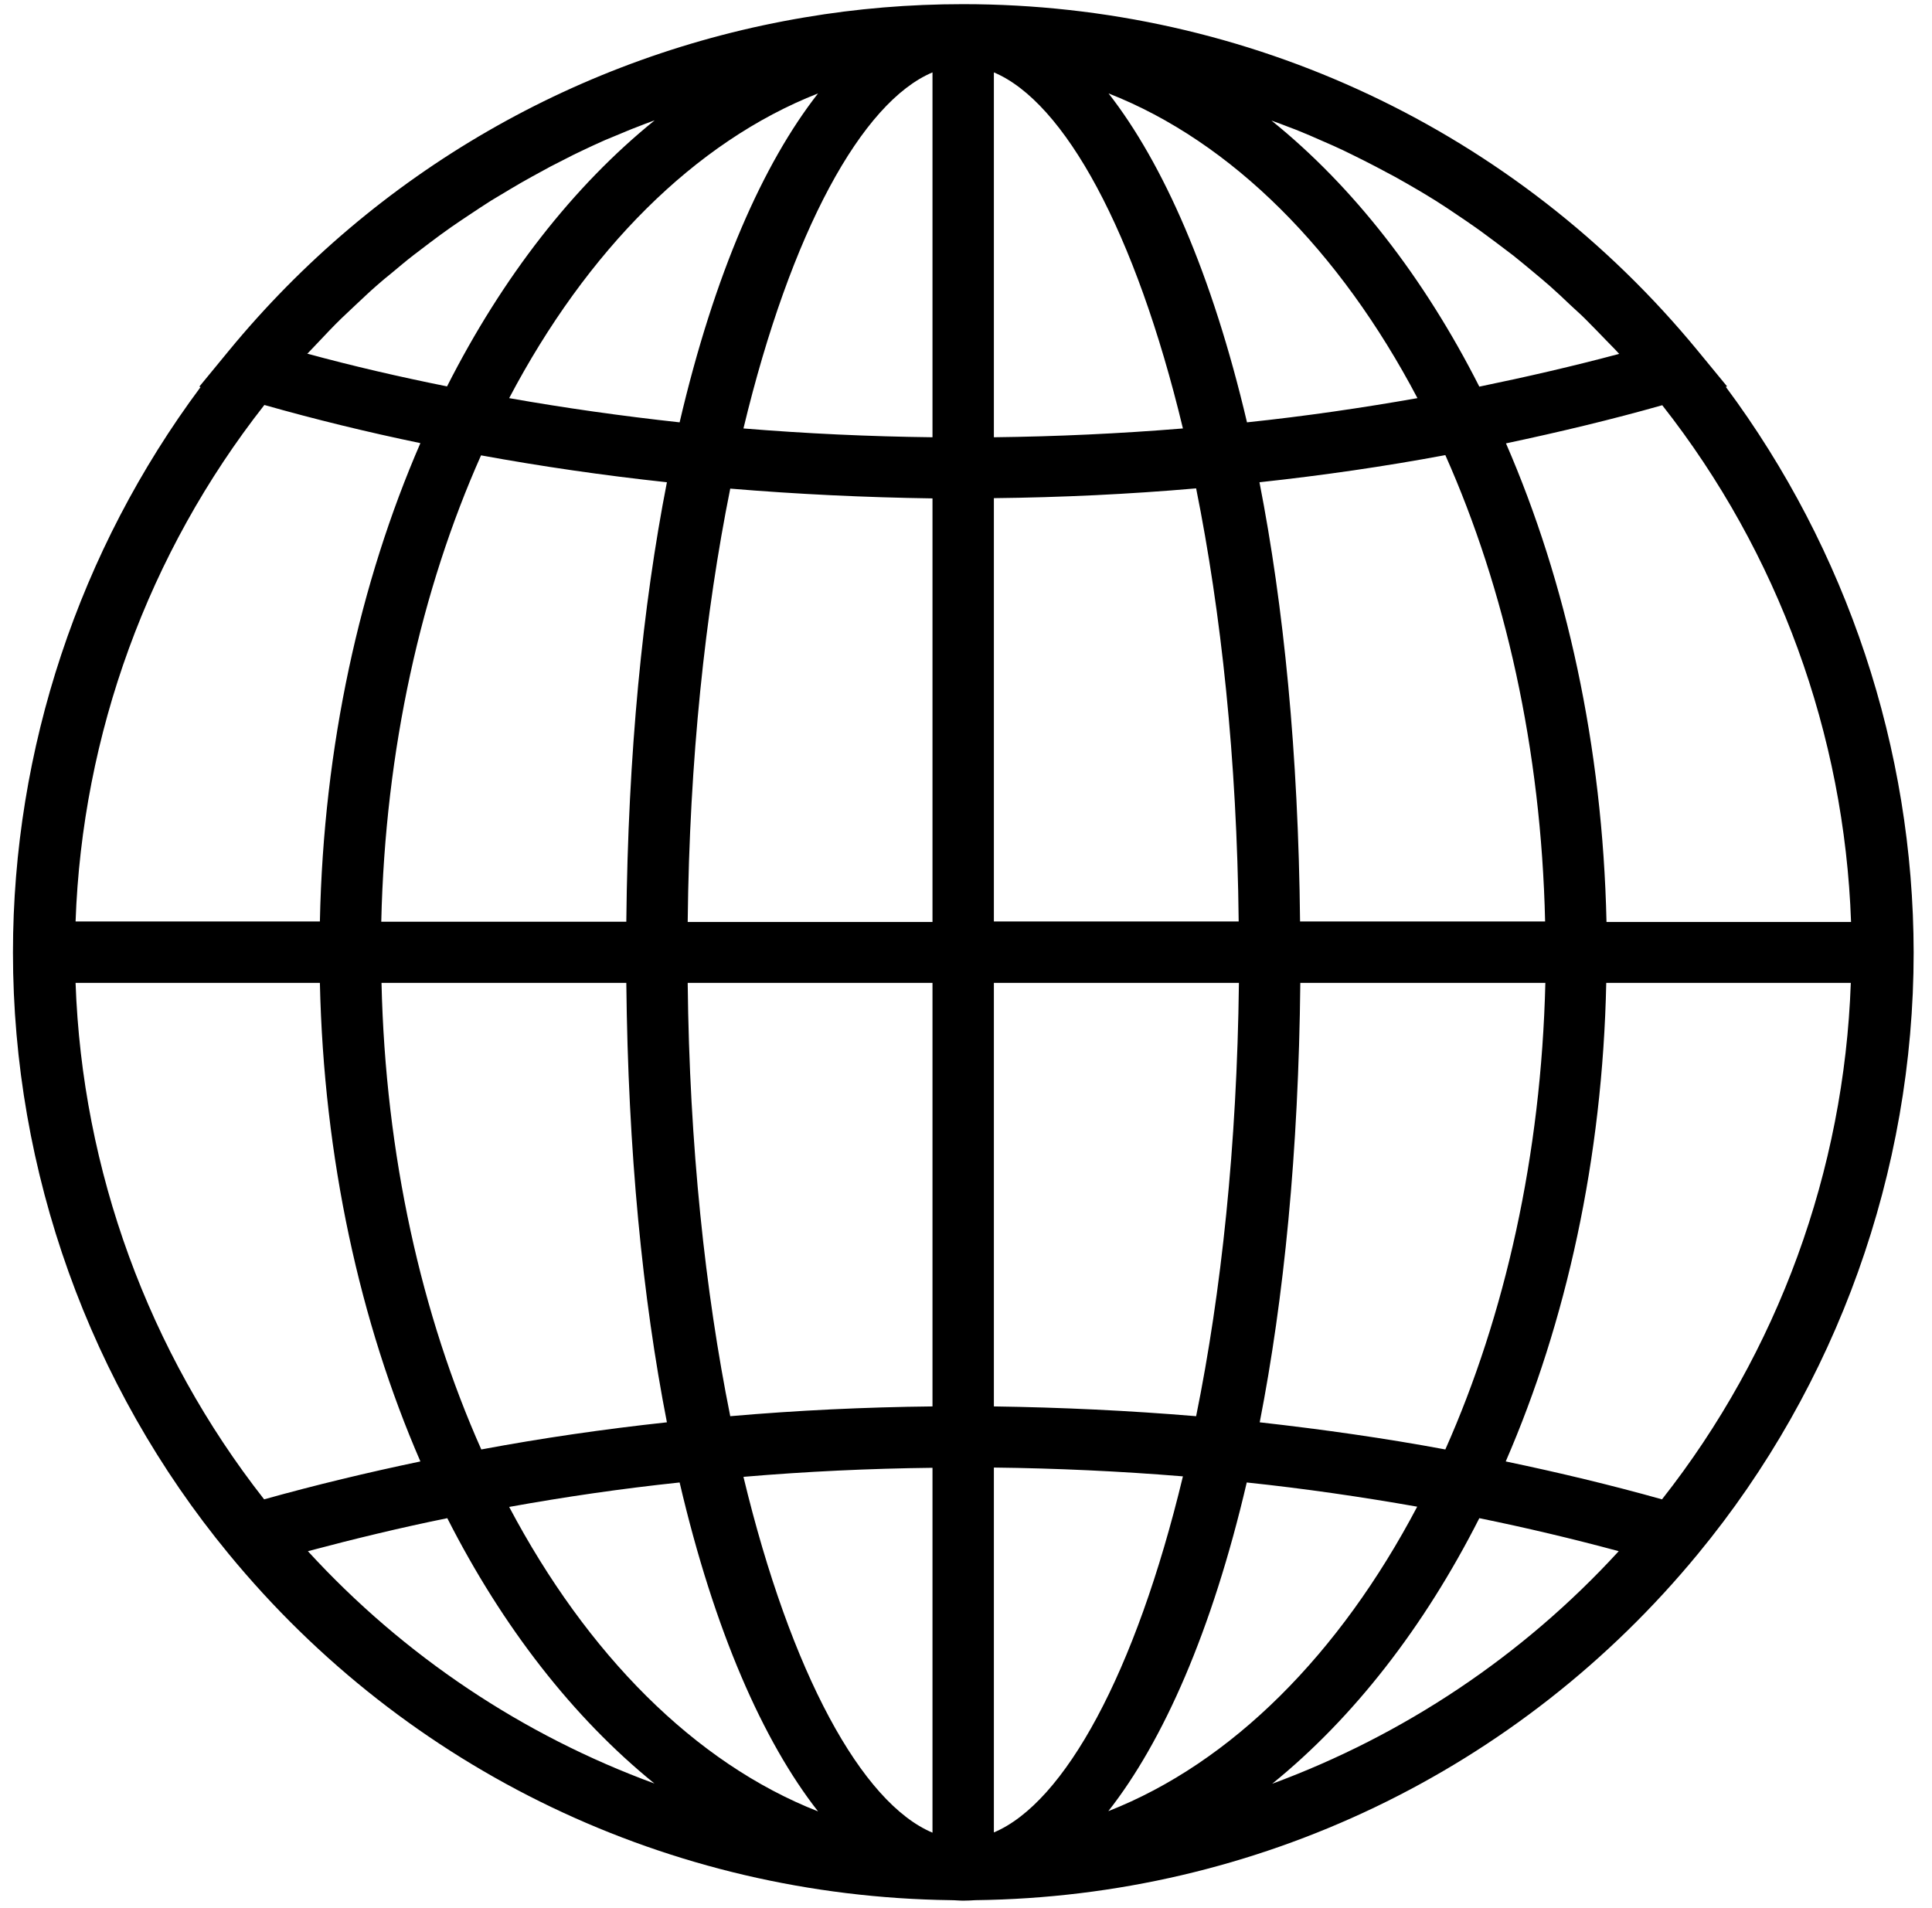
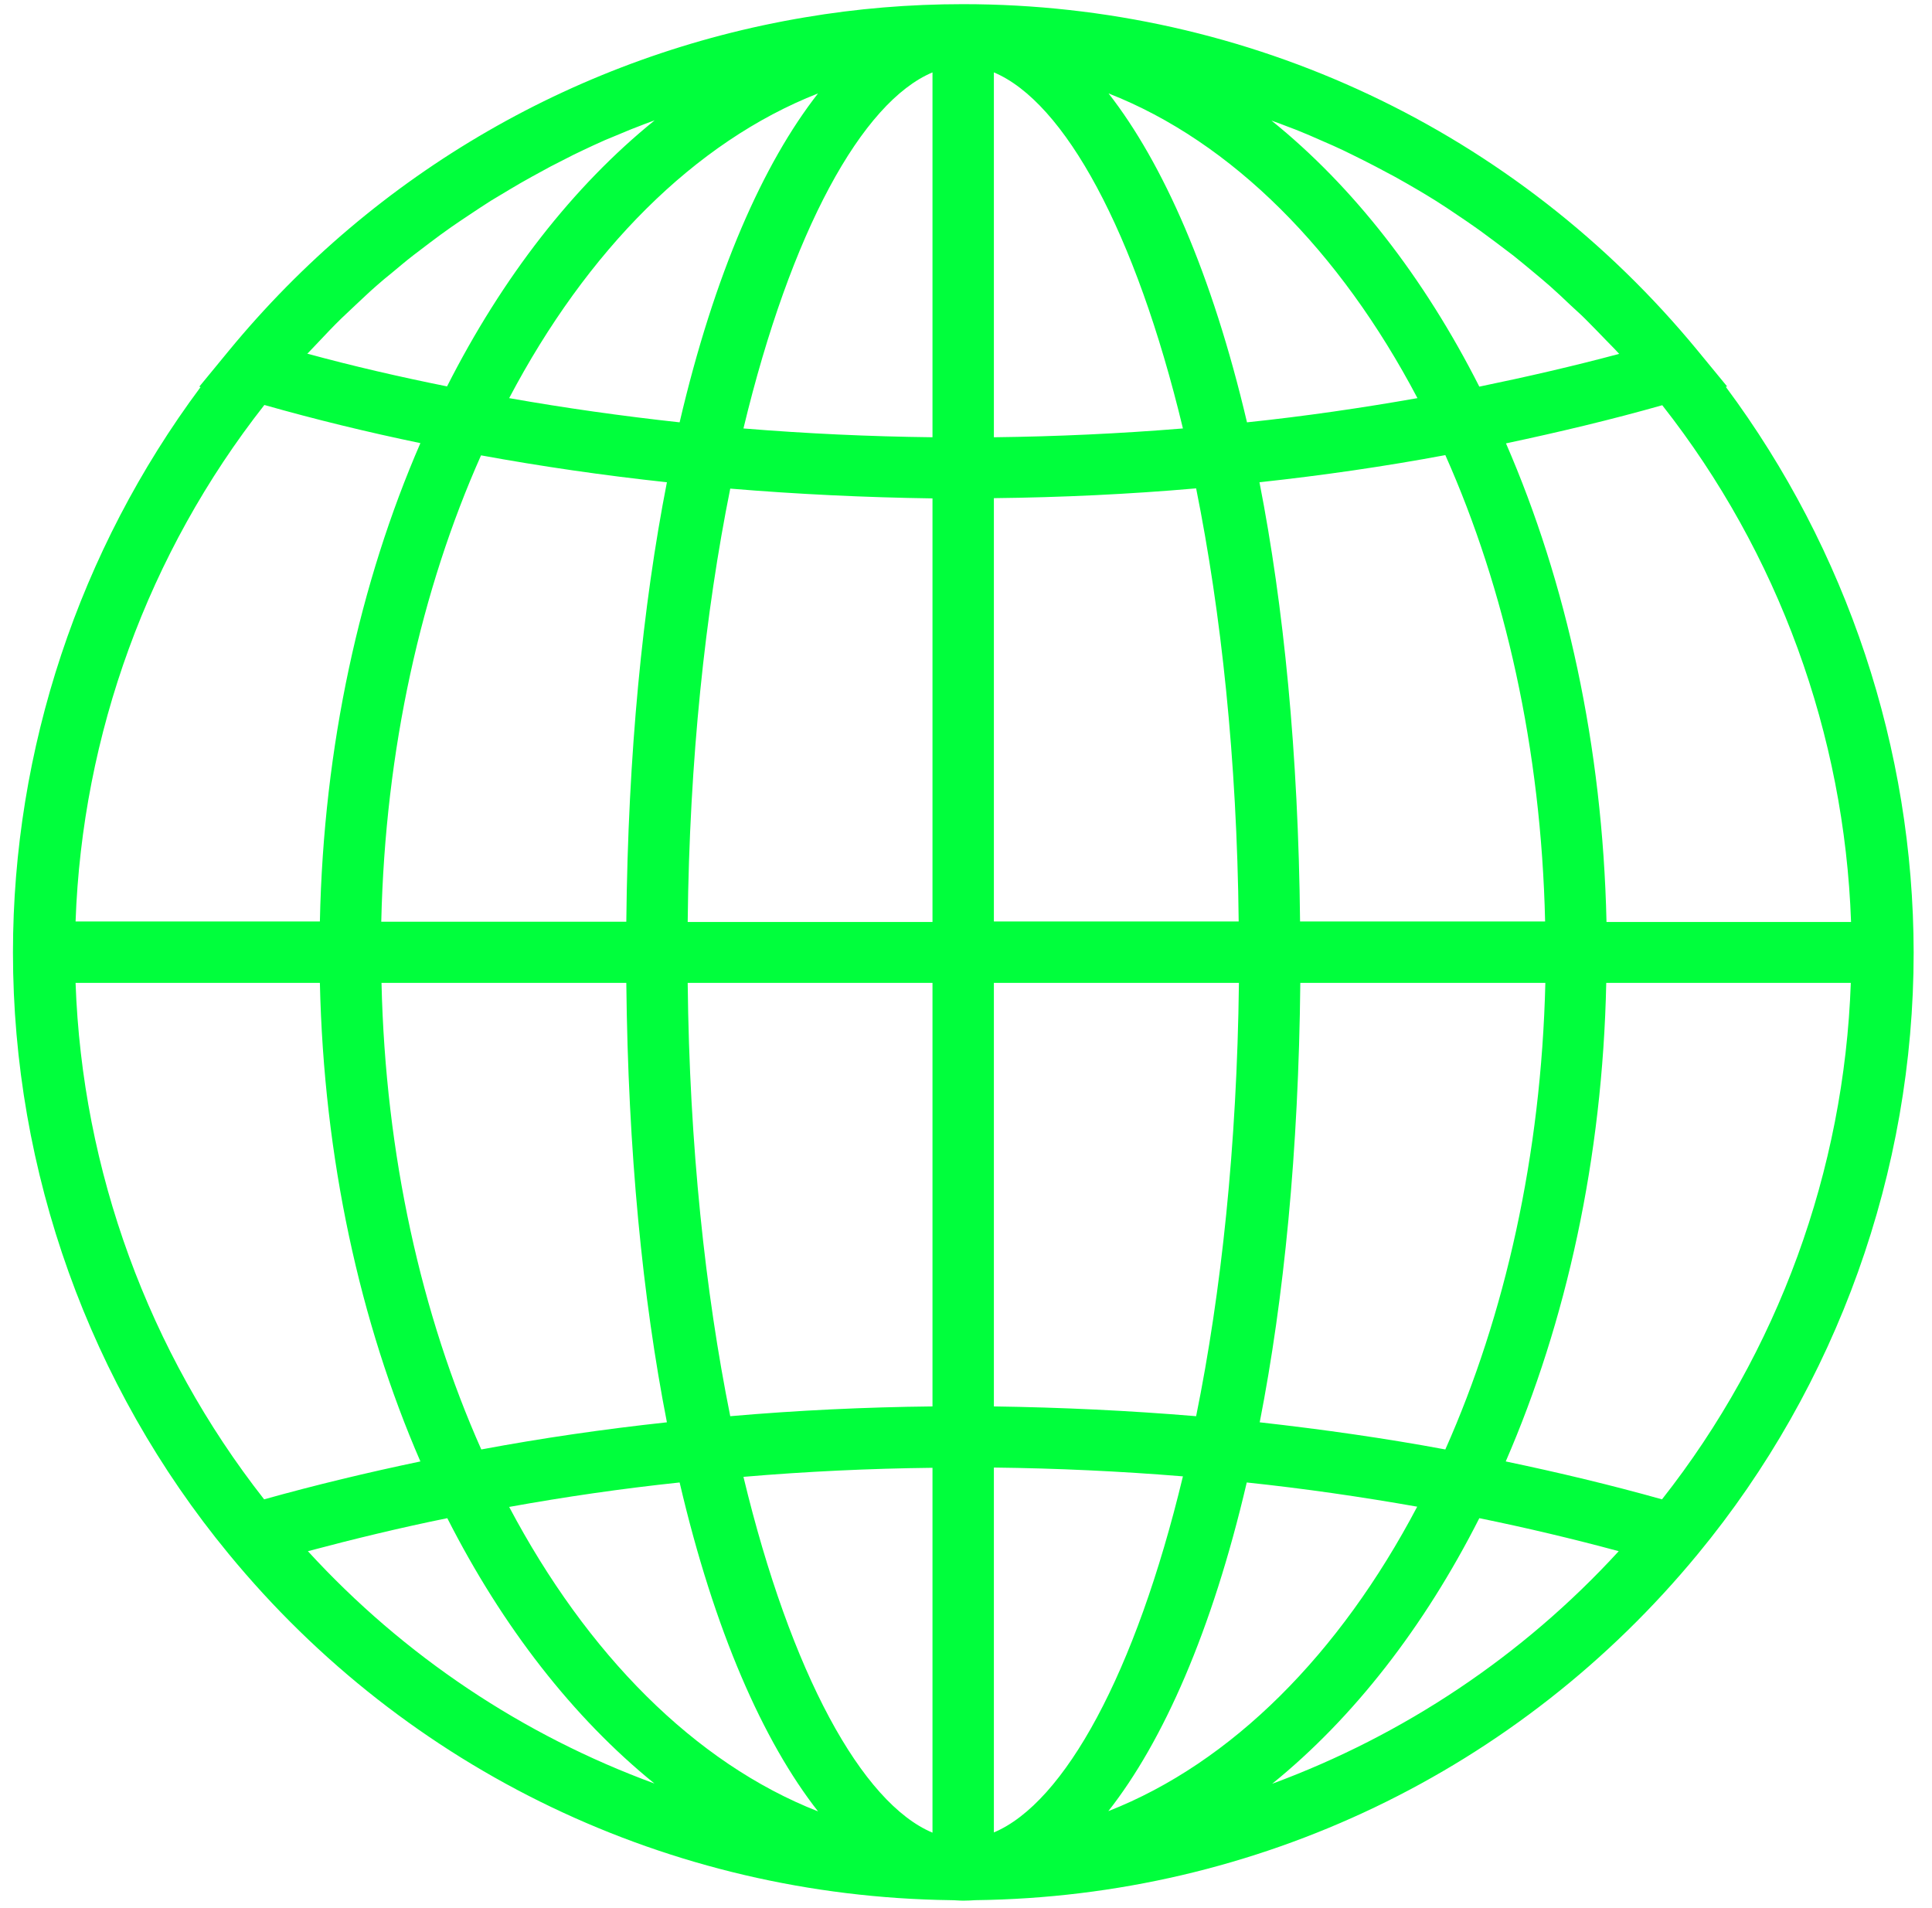
<svg xmlns="http://www.w3.org/2000/svg" width="79" height="78" viewBox="0 0 79 78" fill="none">
-   <path d="M70.57 15.82L70.62 15.8L69.42 14.34C62.01 5.33 51.06 0.17 39.38 0.17C37.19 0.17 35.03 0.35 32.91 0.71C23.73 2.25 15.37 7.03 9.35 14.35L8.15 15.81L8.2 15.83C3.24 22.49 0.53 30.63 0.53 38.95C0.53 47.91 3.66 56.64 9.35 63.54C16.65 72.42 27.39 77.55 38.88 77.7C39.05 77.7 39.22 77.72 39.39 77.72C39.56 77.72 39.72 77.71 39.89 77.7C51.38 77.56 62.12 72.42 69.43 63.54C75.12 56.64 78.25 47.9 78.25 38.95C78.24 30.62 75.53 22.49 70.57 15.82ZM65.69 37.69C65.53 30.51 64.05 23.81 61.58 18.13C63.75 17.67 65.89 17.16 67.97 16.57C72.72 22.61 75.42 30.03 75.69 37.7H65.69V37.69ZM3.09 37.69C3.36 30.03 6.06 22.61 10.81 16.56C12.89 17.15 15.02 17.67 17.19 18.12C14.72 23.81 13.23 30.5 13.08 37.68H3.09V37.69ZM12.6 14.43C12.73 14.29 12.86 14.16 12.99 14.02C13.31 13.68 13.63 13.34 13.97 13.01C14.15 12.84 14.33 12.67 14.51 12.5C14.81 12.22 15.1 11.94 15.4 11.68C15.6 11.5 15.81 11.33 16.02 11.16C16.31 10.92 16.6 10.67 16.9 10.44C17.12 10.27 17.35 10.1 17.57 9.93C17.86 9.71 18.16 9.49 18.46 9.28C18.69 9.12 18.93 8.96 19.17 8.8C19.47 8.6 19.77 8.4 20.07 8.21C20.32 8.06 20.57 7.91 20.82 7.76C21.12 7.58 21.43 7.4 21.74 7.23C22 7.09 22.25 6.95 22.51 6.81C22.82 6.65 23.14 6.49 23.45 6.33C23.71 6.2 23.98 6.08 24.25 5.95C24.57 5.8 24.89 5.66 25.22 5.53C25.49 5.42 25.76 5.3 26.03 5.2C26.28 5.1 26.52 5.01 26.77 4.92C23.44 7.61 20.54 11.34 18.28 15.8C16.34 15.41 14.43 14.97 12.56 14.46C12.57 14.46 12.59 14.44 12.6 14.43ZM53.56 5.54C53.88 5.68 54.2 5.82 54.52 5.96C54.79 6.08 55.06 6.21 55.32 6.34C55.63 6.49 55.94 6.65 56.25 6.81C56.51 6.95 56.78 7.09 57.04 7.23C57.34 7.4 57.65 7.57 57.95 7.75C58.2 7.9 58.46 8.05 58.71 8.21C59.01 8.4 59.3 8.59 59.59 8.79C59.83 8.95 60.08 9.12 60.32 9.29C60.61 9.49 60.89 9.71 61.18 9.92C61.41 10.1 61.65 10.27 61.88 10.45C62.16 10.67 62.44 10.91 62.72 11.14C62.94 11.32 63.16 11.51 63.38 11.7C63.66 11.95 63.94 12.21 64.21 12.47C64.41 12.66 64.62 12.84 64.81 13.03C65.1 13.32 65.39 13.62 65.68 13.92C65.85 14.1 66.02 14.26 66.18 14.44C66.19 14.45 66.2 14.46 66.21 14.47C64.34 14.97 62.43 15.41 60.49 15.81C58.23 11.35 55.33 7.62 51.99 4.93C52.24 5.02 52.49 5.11 52.74 5.21C53.02 5.31 53.29 5.43 53.56 5.54ZM38.13 2.96V17.88C35.55 17.85 32.97 17.73 30.4 17.52C32.34 9.45 35.25 4.17 38.13 2.96ZM40.64 2.96C43.52 4.17 46.43 9.45 48.37 17.52C45.8 17.73 43.22 17.85 40.64 17.88V2.96ZM27.79 17.27C25.41 17.01 23.08 16.68 20.82 16.28C23.99 10.26 28.4 5.8 33.45 3.82C31.21 6.68 29.21 11.19 27.79 17.27ZM29.86 19.98C32.62 20.21 35.38 20.34 38.13 20.38V37.7H28.12C28.19 31.04 28.84 25.05 29.86 19.98ZM38.13 40.19V57.51C35.37 57.54 32.61 57.67 29.86 57.91C28.84 52.84 28.19 46.85 28.12 40.19H38.13ZM38.13 60.02V74.94C35.25 73.73 32.34 68.45 30.4 60.39C32.98 60.17 35.55 60.05 38.13 60.02ZM40.64 74.93V60.01C43.22 60.04 45.8 60.16 48.37 60.37C46.43 68.44 43.52 73.72 40.64 74.93ZM48.91 57.91C46.16 57.68 43.4 57.55 40.64 57.51V40.19H50.66C50.58 46.85 49.94 52.84 48.91 57.91ZM40.64 37.69V20.37C43.39 20.34 46.16 20.21 48.91 19.97C49.93 25.04 50.58 31.03 50.65 37.68H40.64V37.69ZM45.33 3.82C50.38 5.8 54.79 10.26 57.96 16.28C55.69 16.68 53.37 17.02 50.99 17.27C49.56 11.19 47.56 6.68 45.33 3.82ZM19.67 18.62C22.13 19.07 24.67 19.44 27.27 19.72C26.28 24.78 25.68 30.78 25.61 37.69H15.59C15.75 30.64 17.23 24.1 19.67 18.62ZM25.61 40.19C25.68 47.1 26.28 53.1 27.27 58.16C24.68 58.44 22.14 58.81 19.68 59.27C17.24 53.79 15.76 47.24 15.6 40.19H25.61ZM27.79 60.62C29.21 66.7 31.21 71.21 33.45 74.07C28.4 72.09 24 67.63 20.82 61.62C23.09 61.21 25.42 60.87 27.79 60.62ZM50.98 60.62C53.35 60.87 55.68 61.21 57.95 61.61C54.78 67.63 50.37 72.08 45.32 74.06C47.56 71.21 49.56 66.7 50.98 60.62ZM59.1 59.27C56.63 58.81 54.09 58.45 51.51 58.16C52.5 53.1 53.1 47.1 53.17 40.19H63.19C63.02 47.24 61.54 53.79 59.1 59.27ZM53.16 37.69C53.09 30.78 52.49 24.78 51.5 19.72C54.09 19.44 56.64 19.07 59.1 18.61C61.54 24.09 63.02 30.63 63.18 37.68H53.16V37.69ZM3.09 40.19H13.08C13.24 47.37 14.72 54.07 17.19 59.76C15.04 60.21 12.91 60.72 10.8 61.31C6.07 55.28 3.36 47.86 3.09 40.19ZM12.59 63.43C14.47 62.93 16.37 62.47 18.29 62.08C20.55 66.53 23.44 70.24 26.76 72.93C21.39 70.96 16.53 67.73 12.59 63.43ZM52.02 72.94C55.34 70.25 58.23 66.54 60.49 62.08C62.4 62.47 64.3 62.92 66.19 63.43C62.25 67.73 57.38 70.96 52.02 72.94ZM67.96 61.31C65.86 60.72 63.72 60.21 61.57 59.76C64.04 54.07 65.53 47.38 65.68 40.19H75.68C75.41 47.86 72.71 55.28 67.96 61.31Z" fill="black" />
+   <path d="M70.57 15.82L70.62 15.8L69.42 14.34C62.01 5.33 51.06 0.17 39.38 0.17C37.19 0.17 35.03 0.35 32.91 0.71C23.73 2.25 15.37 7.03 9.35 14.35L8.15 15.81L8.2 15.83C3.24 22.49 0.53 30.63 0.53 38.95C0.53 47.91 3.66 56.64 9.35 63.54C16.65 72.42 27.39 77.55 38.88 77.7C39.05 77.7 39.22 77.72 39.39 77.72C39.56 77.72 39.72 77.71 39.89 77.7C51.38 77.56 62.12 72.42 69.43 63.54C75.12 56.64 78.25 47.9 78.25 38.95C78.24 30.62 75.53 22.49 70.57 15.82ZM65.69 37.69C65.53 30.51 64.05 23.81 61.58 18.13C63.75 17.67 65.89 17.16 67.97 16.57C72.72 22.61 75.42 30.03 75.69 37.7H65.69V37.69ZM3.09 37.69C3.36 30.03 6.06 22.61 10.81 16.56C12.89 17.15 15.02 17.67 17.19 18.12C14.72 23.81 13.23 30.5 13.08 37.68H3.09V37.69ZM12.6 14.43C12.73 14.29 12.86 14.16 12.99 14.02C13.31 13.68 13.63 13.34 13.97 13.01C14.15 12.84 14.33 12.67 14.51 12.5C14.81 12.22 15.1 11.94 15.4 11.68C15.6 11.5 15.81 11.33 16.02 11.16C16.31 10.92 16.6 10.67 16.9 10.44C17.12 10.27 17.35 10.1 17.57 9.93C17.86 9.71 18.16 9.49 18.46 9.28C18.69 9.12 18.93 8.96 19.17 8.8C19.47 8.6 19.77 8.4 20.07 8.21C20.32 8.06 20.57 7.91 20.82 7.76C21.12 7.58 21.43 7.4 21.74 7.23C22 7.09 22.25 6.95 22.51 6.81C22.82 6.65 23.14 6.49 23.45 6.33C23.71 6.2 23.98 6.08 24.25 5.95C24.57 5.8 24.89 5.66 25.22 5.53C25.49 5.42 25.76 5.3 26.03 5.2C26.28 5.1 26.52 5.01 26.77 4.92C23.44 7.61 20.54 11.34 18.28 15.8C16.34 15.41 14.43 14.97 12.56 14.46C12.57 14.46 12.59 14.44 12.6 14.43ZM53.56 5.54C53.88 5.68 54.2 5.82 54.52 5.96C54.79 6.08 55.06 6.21 55.32 6.34C55.63 6.49 55.94 6.65 56.25 6.81C56.51 6.95 56.78 7.09 57.04 7.23C57.34 7.4 57.65 7.57 57.95 7.75C58.2 7.9 58.46 8.05 58.71 8.21C59.01 8.4 59.3 8.59 59.59 8.79C59.83 8.95 60.08 9.12 60.32 9.29C60.61 9.49 60.89 9.71 61.18 9.92C61.41 10.1 61.65 10.27 61.88 10.45C62.16 10.67 62.44 10.91 62.72 11.14C62.94 11.32 63.16 11.51 63.38 11.7C63.66 11.95 63.94 12.21 64.21 12.47C64.41 12.66 64.62 12.84 64.81 13.03C65.1 13.32 65.39 13.62 65.68 13.92C65.85 14.1 66.02 14.26 66.18 14.44C66.19 14.45 66.2 14.46 66.21 14.47C64.34 14.97 62.43 15.41 60.49 15.81C58.23 11.35 55.33 7.62 51.99 4.93C52.24 5.02 52.49 5.11 52.74 5.21C53.02 5.31 53.29 5.43 53.56 5.54ZM38.13 2.96V17.88C35.55 17.85 32.97 17.73 30.4 17.52C32.34 9.45 35.25 4.17 38.13 2.96ZM40.64 2.96C43.52 4.17 46.43 9.45 48.37 17.52C45.8 17.73 43.22 17.85 40.64 17.88V2.96ZM27.79 17.27C25.41 17.01 23.08 16.68 20.82 16.28C23.99 10.26 28.4 5.8 33.45 3.82C31.21 6.68 29.21 11.19 27.79 17.27ZM29.86 19.98C32.62 20.21 35.38 20.34 38.13 20.38V37.7H28.12C28.19 31.04 28.84 25.05 29.86 19.98ZM38.13 40.19V57.51C35.37 57.54 32.61 57.67 29.86 57.91C28.84 52.84 28.19 46.85 28.12 40.19H38.13ZM38.13 60.02V74.94C35.25 73.73 32.34 68.45 30.4 60.39C32.98 60.17 35.55 60.05 38.13 60.02ZM40.64 74.93V60.01C43.22 60.04 45.8 60.16 48.37 60.37C46.43 68.44 43.52 73.72 40.64 74.93ZM48.91 57.91C46.16 57.68 43.4 57.55 40.64 57.51V40.19H50.66C50.58 46.85 49.94 52.84 48.91 57.91ZM40.64 37.69V20.37C43.39 20.34 46.16 20.21 48.91 19.97C49.93 25.04 50.58 31.03 50.65 37.68H40.64V37.69ZM45.33 3.82C50.38 5.8 54.79 10.26 57.96 16.28C55.69 16.68 53.37 17.02 50.99 17.27C49.56 11.19 47.56 6.68 45.33 3.82ZM19.67 18.62C22.13 19.07 24.67 19.44 27.27 19.72C26.28 24.78 25.68 30.78 25.61 37.69H15.59C15.75 30.64 17.23 24.1 19.67 18.62ZM25.61 40.19C25.68 47.1 26.28 53.1 27.27 58.16C24.68 58.44 22.14 58.81 19.68 59.27C17.24 53.79 15.76 47.24 15.6 40.19H25.61ZM27.79 60.62C29.21 66.7 31.21 71.21 33.45 74.07C28.4 72.09 24 67.63 20.82 61.62C23.09 61.21 25.42 60.87 27.79 60.62ZM50.98 60.62C53.35 60.87 55.68 61.21 57.95 61.61C54.78 67.63 50.37 72.08 45.32 74.06C47.56 71.21 49.56 66.7 50.98 60.62ZM59.1 59.27C56.63 58.81 54.09 58.45 51.51 58.16C52.5 53.1 53.1 47.1 53.17 40.19H63.19C63.02 47.24 61.54 53.79 59.1 59.27ZM53.16 37.69C53.09 30.78 52.49 24.78 51.5 19.72C54.09 19.44 56.64 19.07 59.1 18.61C61.54 24.09 63.02 30.63 63.18 37.68H53.16V37.69ZM3.09 40.19H13.08C13.24 47.37 14.72 54.07 17.19 59.76C15.04 60.21 12.91 60.72 10.8 61.31C6.07 55.28 3.36 47.86 3.09 40.19ZM12.59 63.43C14.47 62.93 16.37 62.47 18.29 62.08C20.55 66.53 23.44 70.24 26.76 72.93C21.39 70.96 16.53 67.73 12.59 63.43ZM52.02 72.94C55.34 70.25 58.23 66.54 60.49 62.08C62.4 62.47 64.3 62.92 66.19 63.43C62.25 67.73 57.38 70.96 52.02 72.94ZM67.96 61.31C65.86 60.72 63.72 60.21 61.57 59.76C64.04 54.07 65.53 47.38 65.68 40.19H75.68C75.41 47.86 72.71 55.28 67.96 61.31Z" fill="#00ff3c" />
</svg>
